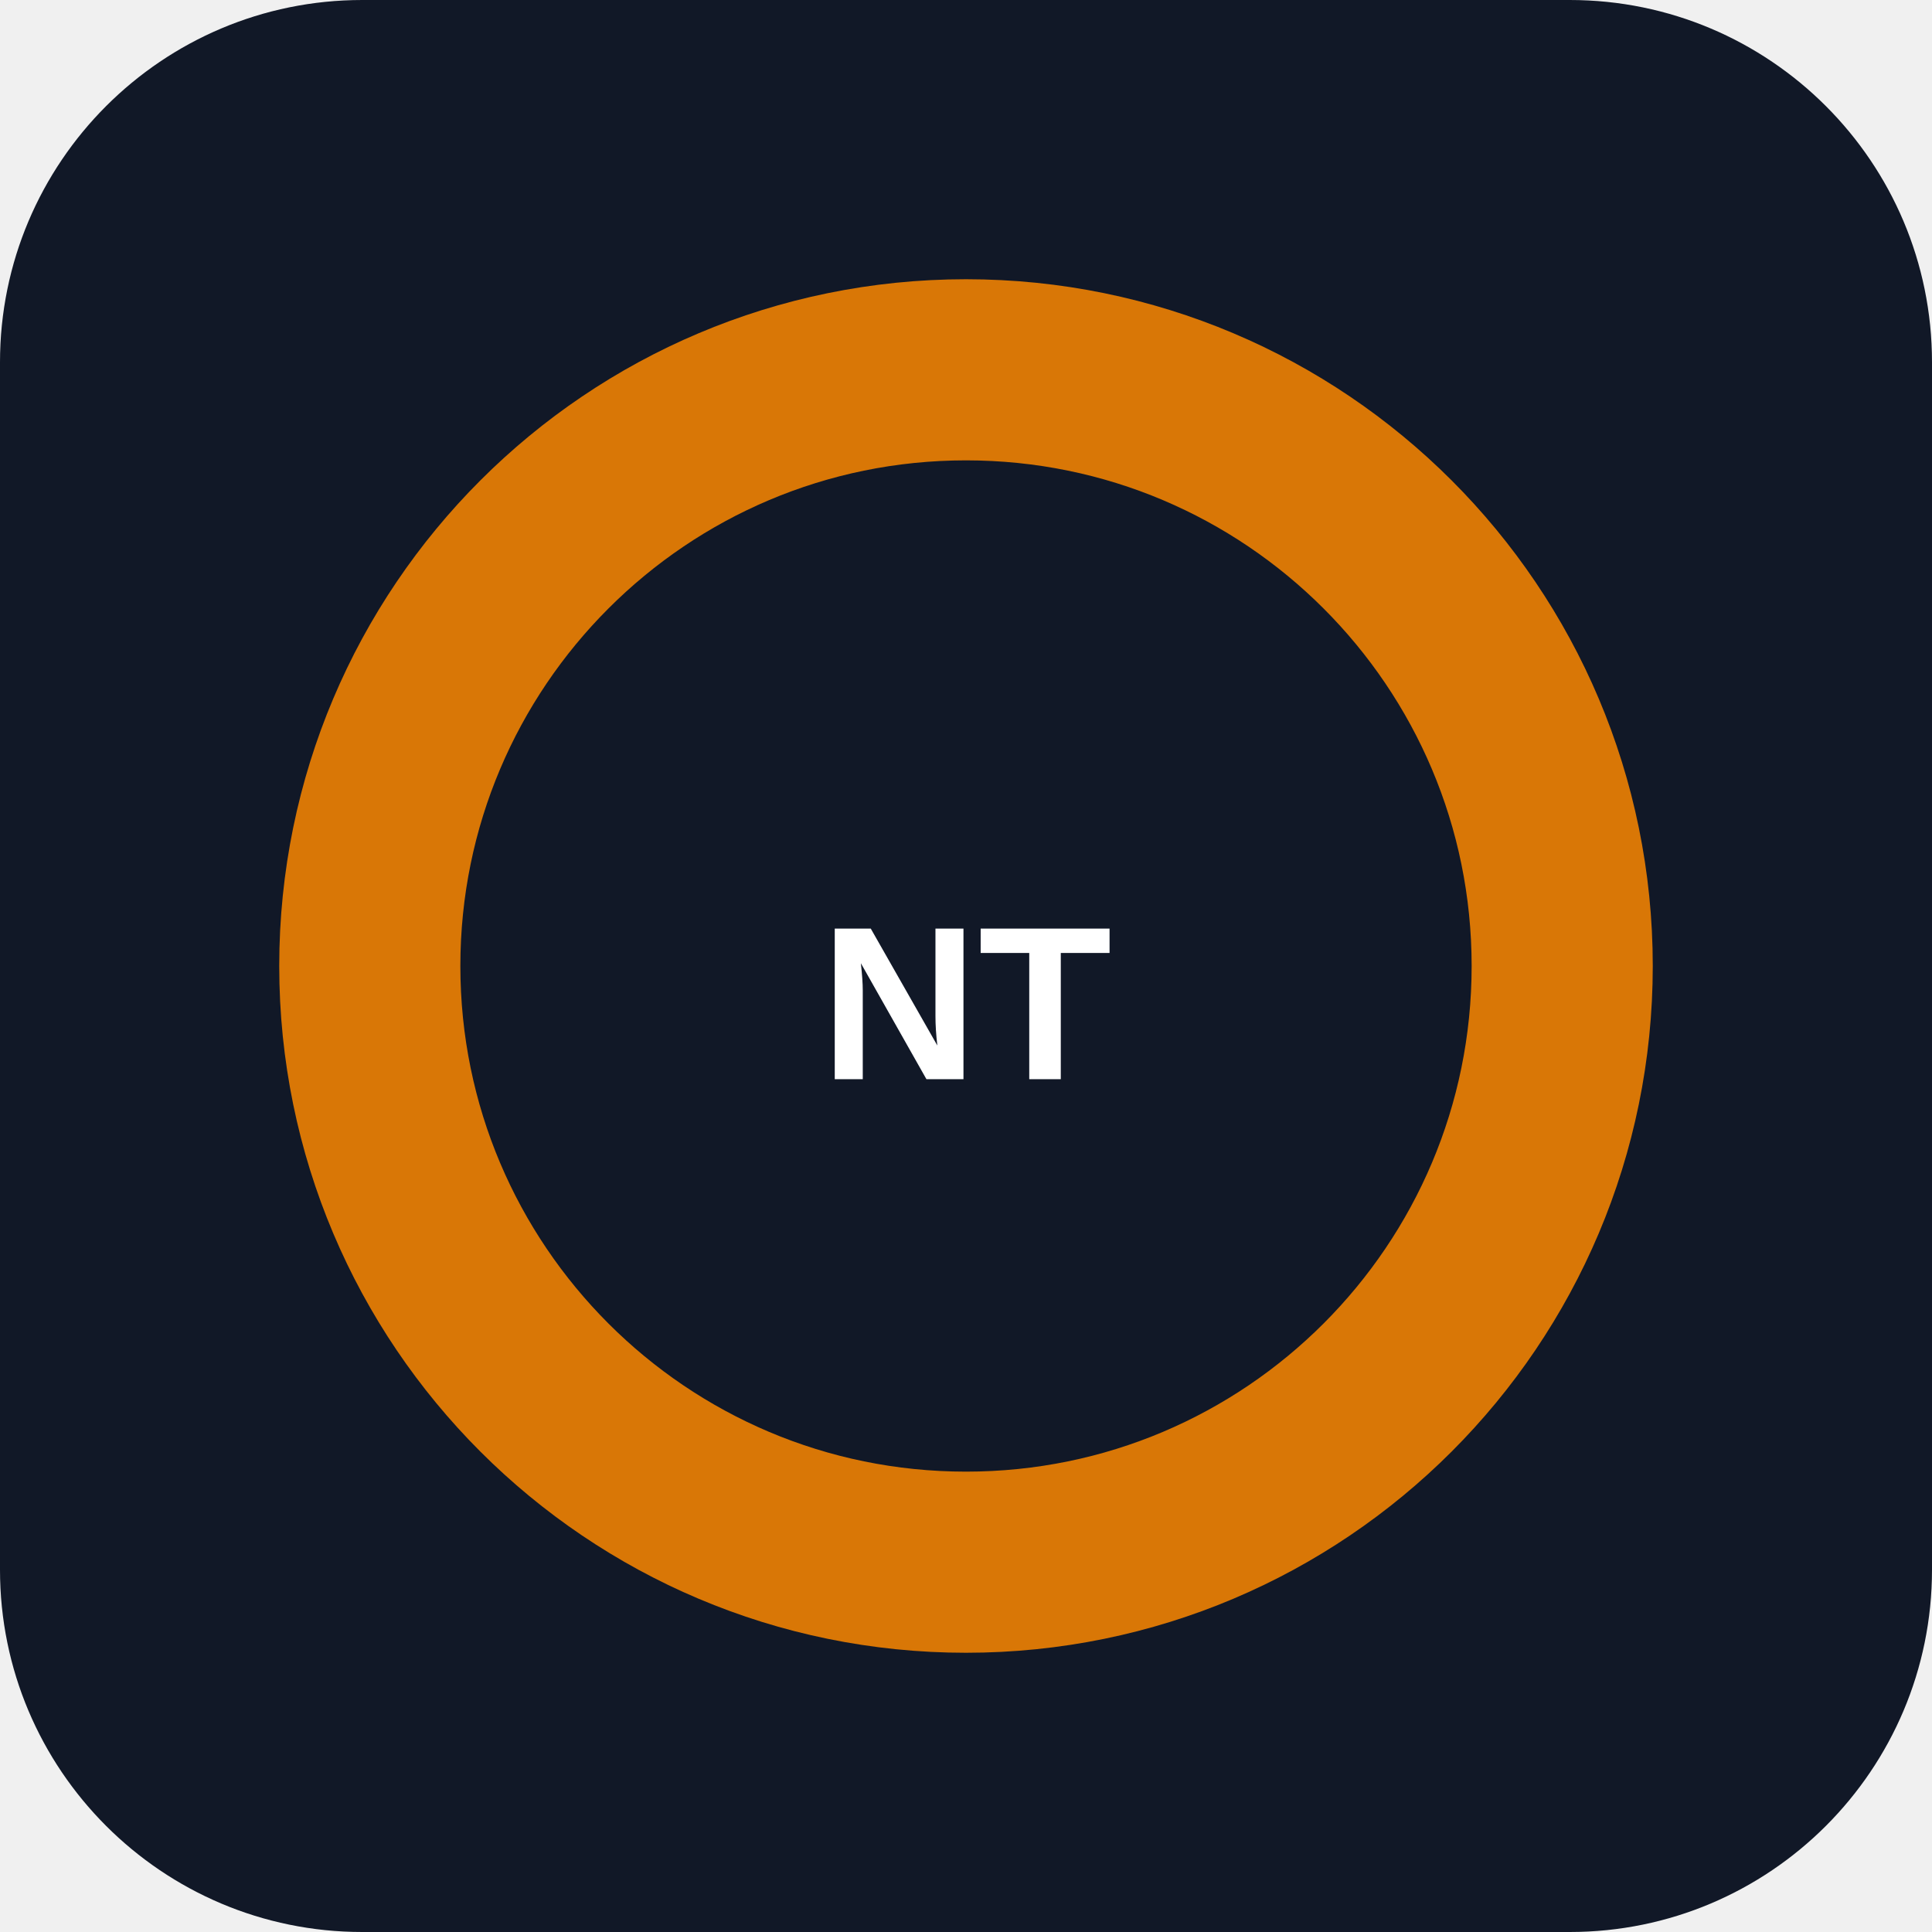
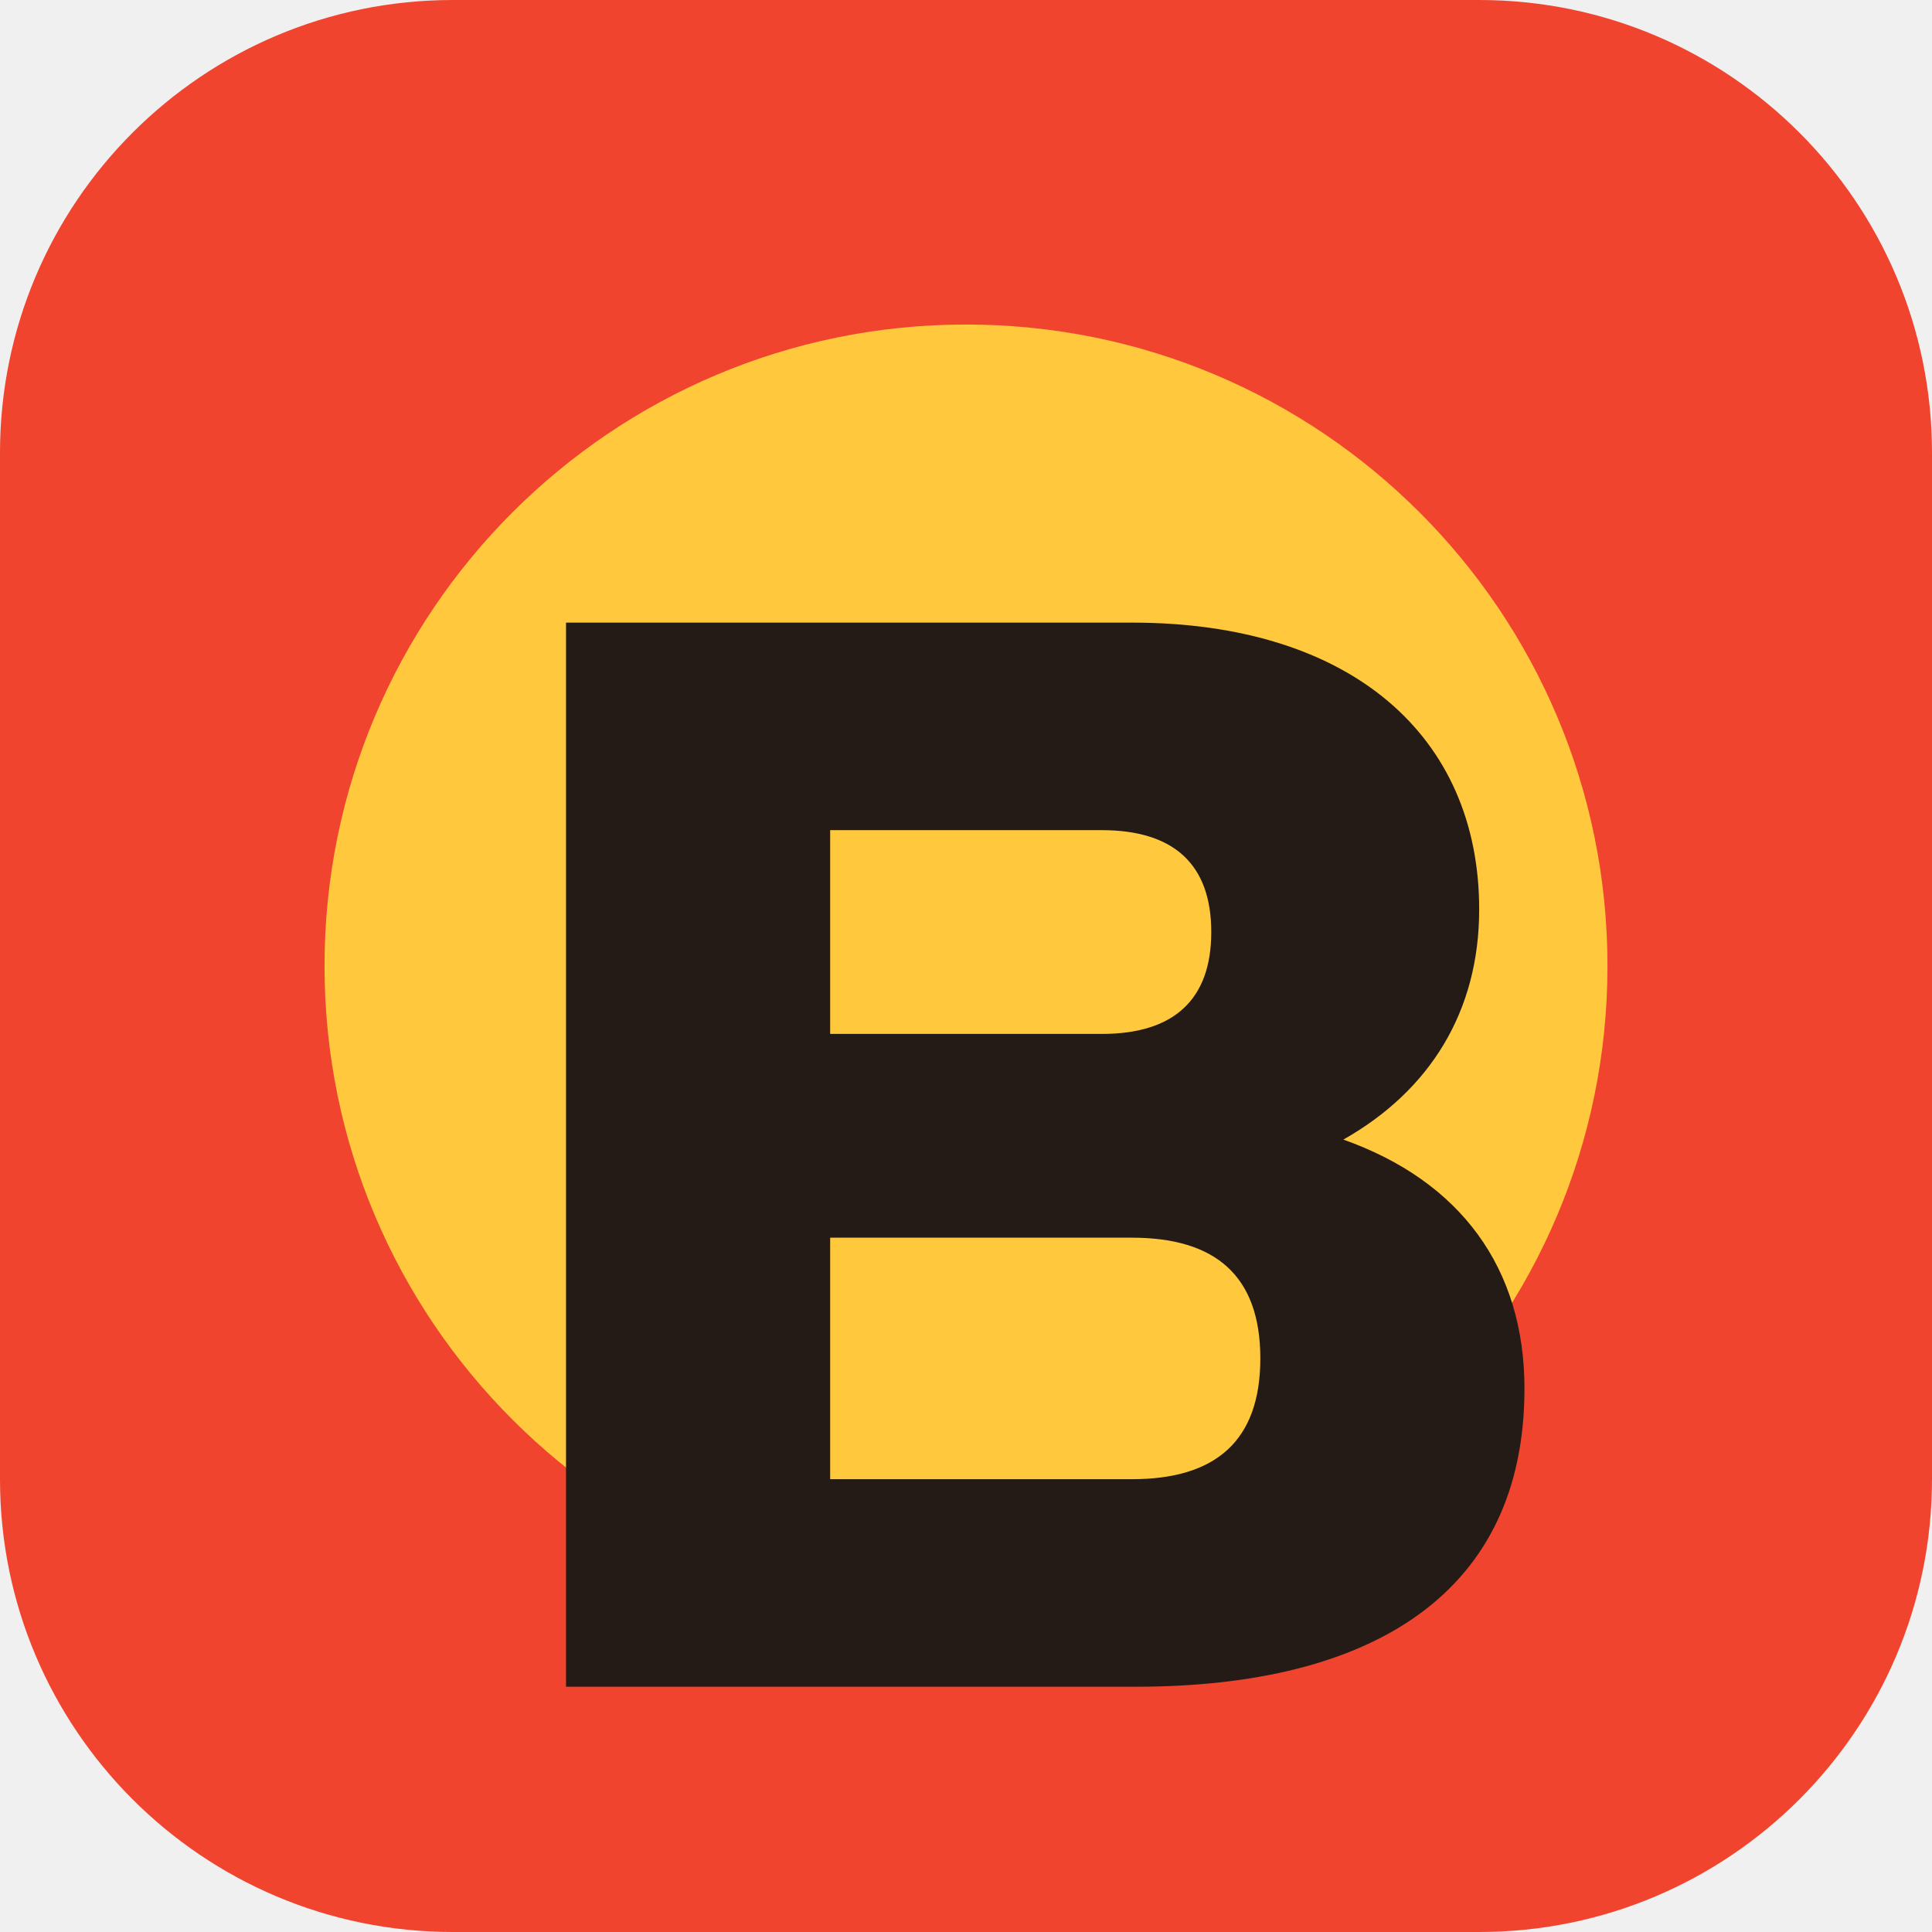
<svg xmlns="http://www.w3.org/2000/svg" viewBox="0 0 512 512">
-   <rect width="512" height="512" rx="96" fill="#111827" />
-   <circle cx="256" cy="256" r="158" fill="none" stroke="#d97706" stroke-width="48" />
-   <circle cx="256" cy="256" r="74" fill="#111827" />
-   <text x="256" y="286" text-anchor="middle" font-family="Arial,sans-serif" font-size="58" font-weight="900" fill="#fff">NT</text>
+   <rect width="512" height="512" rx="120" fill="#f0442f" />
+   <circle cx="256" cy="256" r="170" fill="#ffc83d" />
+   <path d="M150 165h150c58 0 92 30 92 76 0 27-13 48-36 61 31 11 48 34 48 66 0 54-40 79-103 79H150V165zm70 55v54h72c19 0 29-9 29-27 0-18-10-27-29-27h-72zm0 108v64h80c22 0 34-10 34-32s-12-32-34-32h-80z" fill="#241b16" />
</svg>
